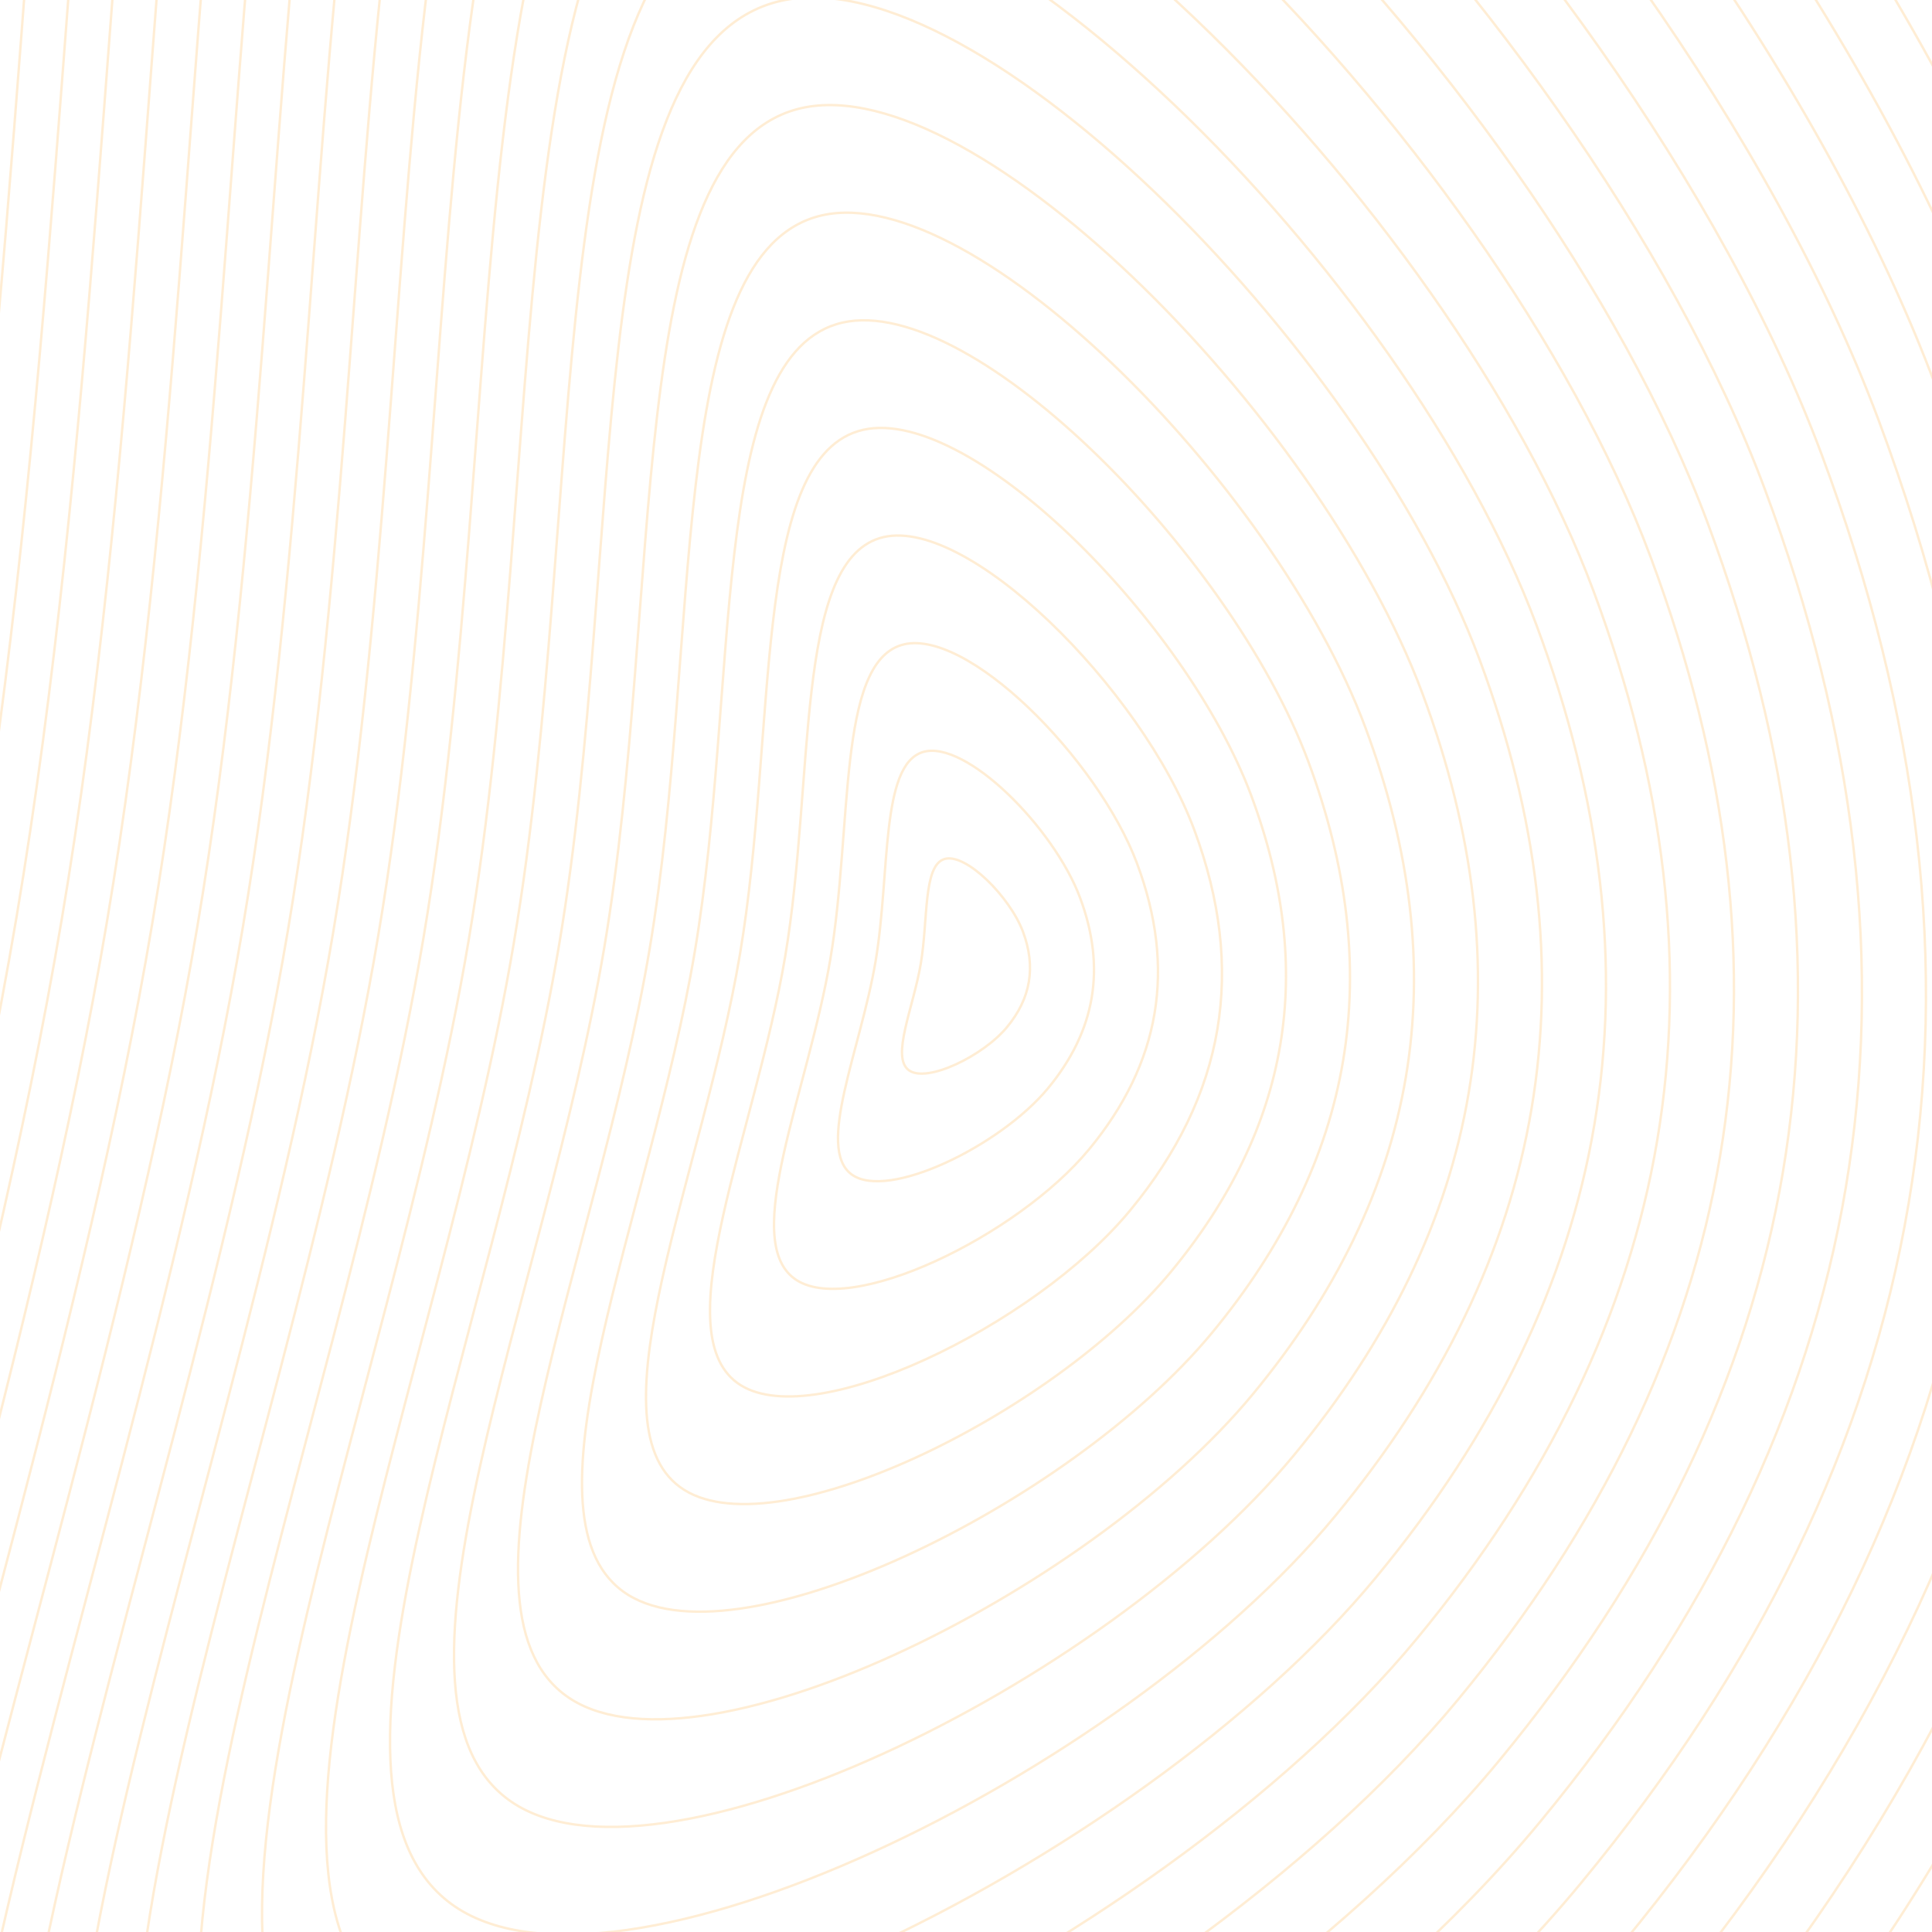
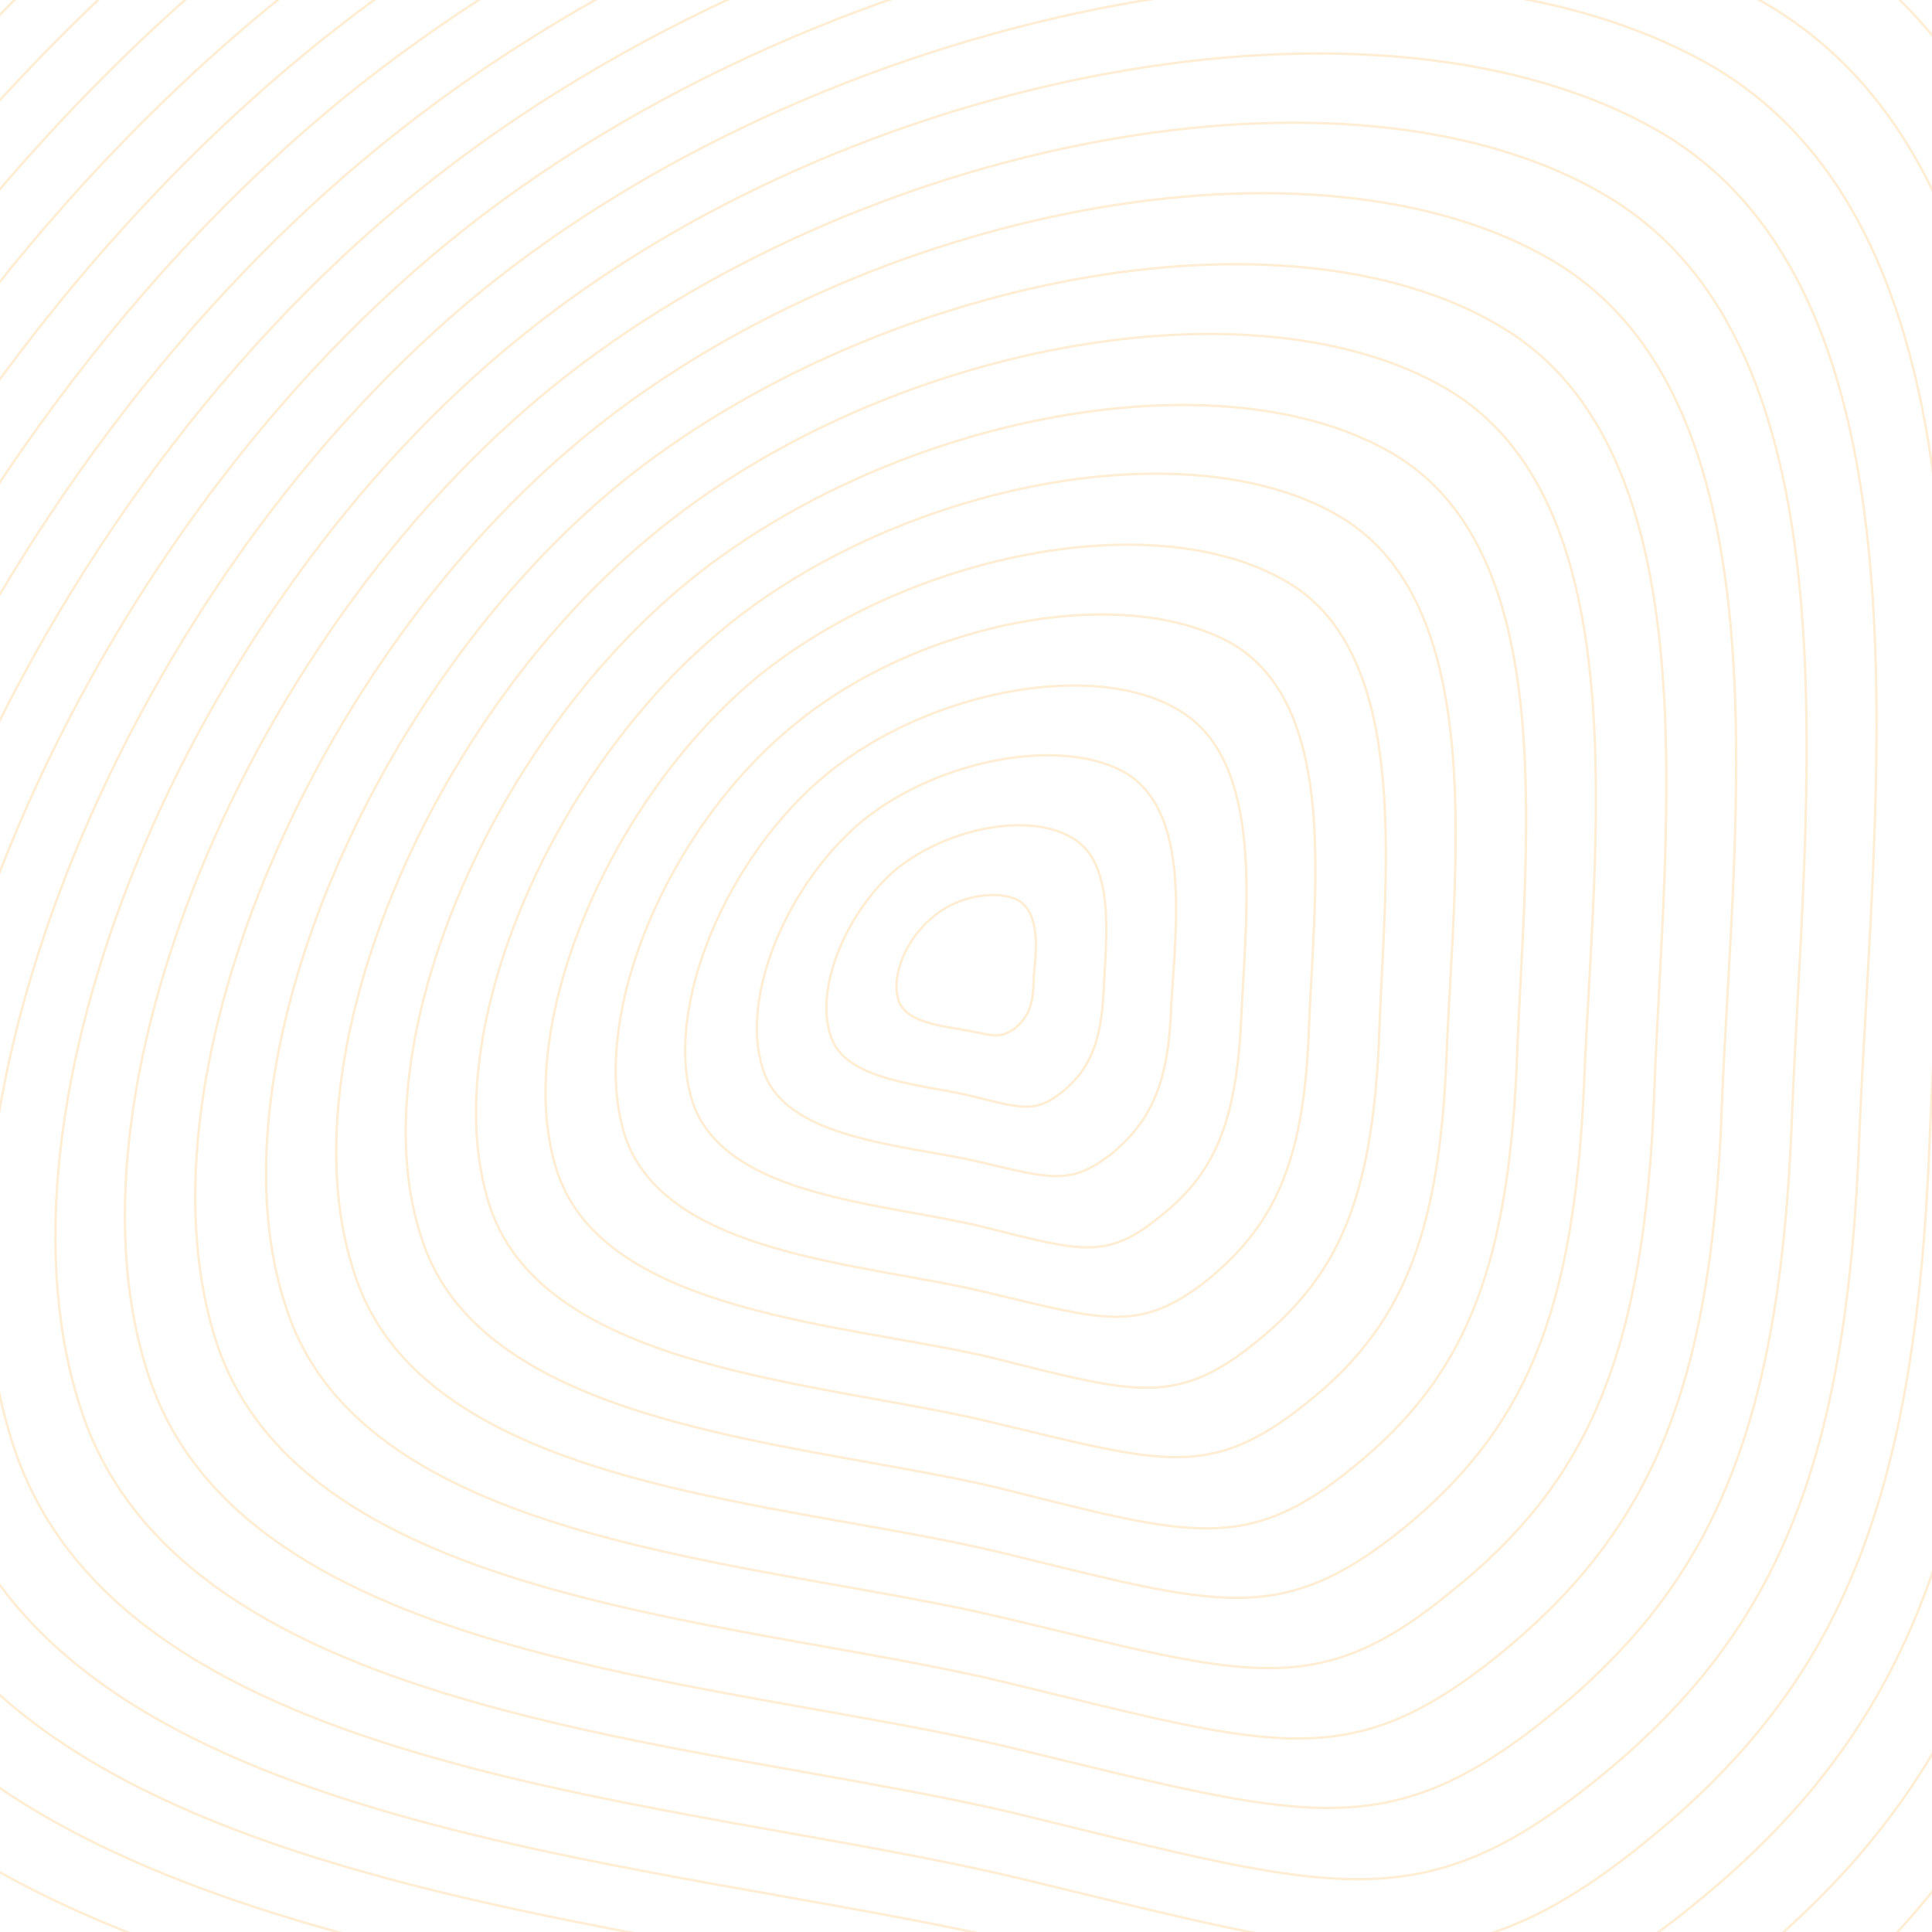
- <svg xmlns="http://www.w3.org/2000/svg" version="1.1" viewBox="0 0 800 800" opacity="0.2">
+ <svg xmlns="http://www.w3.org/2000/svg" viewBox="0 0 800 800" opacity=".2">
  <g stroke-width="1" stroke="hsl(35, 100%, 58%)" fill="none">
-     <path d="M966.92 61.2C1096.553 409.243 1043.939 721.368 807.375 1007.682C570.811 1293.996 9.881 1566.985 -168.589 1435.508C-347.059 1304.03 -122.973 813.764 -49.28 376.59C24.413 -60.583 -26.572 -597.217 185.136 -662.924C396.845 -728.63 837.287 -286.843 966.92 61.2C1096.553 409.243 1043.939 721.368 807.375 1007.682 " />
-     <path d="M943.298 75.316C1067.53 408.857 1017.109 707.977 790.401 982.362C563.693 1256.746 26.136 1518.361 -144.898 1392.362C-315.931 1266.363 -101.182 796.524 -30.56 377.566C40.062 -41.392 -8.798 -555.667 194.089 -618.635C396.976 -681.604 819.067 -258.225 943.298 75.316C1067.53 408.857 1017.109 707.977 790.401 982.362 " />
-     <path d="M919.677 89.433C1038.507 408.472 990.278 694.587 773.427 957.042C556.576 1219.496 42.391 1469.736 -121.207 1349.215C-284.804 1228.695 -79.392 779.283 -11.84 378.541C55.712 -22.201 8.976 -514.116 203.042 -574.347C397.108 -634.578 800.846 -229.606 919.677 89.433C1038.507 408.472 990.278 694.587 773.427 957.042 " />
-     <path d="M896.055 103.55C1009.484 408.087 963.447 681.197 756.453 931.722C549.459 1182.247 58.646 1421.112 -97.515 1306.069C-253.676 1191.027 -57.601 762.043 6.88 379.517C71.361 -3.01 26.749 -472.565 211.994 -530.058C397.239 -587.551 782.626 -200.988 896.055 103.55C1009.484 408.087 963.447 681.197 756.453 931.722 " />
-     <path d="M872.433 117.666C980.461 407.702 936.616 667.806 739.479 906.402C542.342 1144.997 74.901 1372.488 -73.824 1262.923C-222.549 1153.359 -35.811 744.803 25.6 380.492C87.011 16.181 44.523 -431.014 220.947 -485.77C397.37 -540.525 764.406 -172.369 872.433 117.666C980.461 407.702 936.616 667.806 739.479 906.402 " />
-     <path d="M848.812 131.783C951.438 407.317 909.785 654.416 722.505 881.081C535.225 1107.747 91.156 1323.863 -50.133 1219.777C-191.422 1115.691 -14.02 727.563 44.32 381.467C102.66 35.372 62.297 -389.464 229.899 -441.481C397.502 -493.499 746.186 -143.751 848.812 131.783C951.438 407.317 909.785 654.416 722.505 881.081 " />
-     <path d="M825.19 145.9C922.415 406.932 882.954 641.026 705.531 855.761C528.108 1070.497 107.411 1275.239 -26.442 1176.631C-160.294 1078.023 7.77 710.323 63.04 382.443C118.309 54.563 80.071 -347.913 238.852 -397.193C397.633 -446.473 727.965 -115.132 825.19 145.9C922.415 406.932 882.954 641.026 705.531 855.761 " />
-     <path d="M801.568 160.016C893.392 406.547 856.124 627.635 688.557 830.441C520.991 1033.247 123.666 1226.614 -2.751 1133.485C-129.167 1040.355 29.561 693.083 81.76 383.418C133.959 73.754 97.845 -306.362 247.805 -352.904C397.765 -399.446 709.745 -86.514 801.568 160.016C893.392 406.547 856.124 627.635 688.557 830.441 " />
-     <path d="M777.947 174.133C864.369 406.162 829.293 614.245 671.583 805.121C513.874 995.997 139.921 1177.99 20.941 1090.339C-98.039 1002.687 51.351 675.842 100.48 384.394C149.608 92.945 115.619 -264.811 256.757 -308.616C397.896 -352.42 691.525 -57.895 777.947 174.133C864.369 406.162 829.293 614.245 671.583 805.121 " />
-     <path d="M754.325 188.25C835.346 405.777 802.462 600.855 654.609 779.801C506.757 958.747 156.175 1129.366 44.632 1047.192C-66.912 965.019 73.142 658.602 119.2 385.369C165.258 112.136 133.392 -223.261 265.71 -264.327C398.028 -305.394 673.304 -29.277 754.325 188.25C835.346 405.777 802.462 600.855 654.609 779.801 " />
-     <path d="M730.703 202.366C806.323 405.391 775.631 587.464 637.635 754.481C499.64 921.498 172.431 1080.741 68.323 1004.046C-35.784 927.351 94.933 641.362 137.92 386.344C180.907 131.327 151.166 -181.71 274.663 -220.039C398.159 -258.368 655.084 -0.659 730.703 202.366C806.323 405.391 775.631 587.464 637.635 754.481 " />
-     <path d="M707.082 216.483C777.3 405.006 748.8 574.074 620.661 729.161C492.522 884.248 188.685 1032.117 92.014 960.9C-4.657 889.683 116.723 624.122 156.64 387.32C196.557 150.518 168.94 -140.159 283.615 -175.75C398.291 -211.341 636.864 27.96 707.082 216.483C777.3 405.006 748.8 574.074 620.661 729.161 " />
-     <path d="M683.46 230.6C748.277 404.621 721.97 560.684 603.687 703.841C485.405 846.998 204.94 983.493 115.706 917.754C26.471 852.015 138.514 606.882 175.36 388.295C212.206 169.709 186.714 -98.609 292.568 -131.462C398.422 -164.315 618.643 56.578 683.46 230.6C748.277 404.621 721.97 560.684 603.687 703.841 " />
-     <path d="M659.838 244.717C719.253 404.236 695.139 547.293 586.713 678.521C478.288 809.748 221.195 934.868 139.397 874.608C57.598 814.347 160.304 589.642 194.08 389.271C227.856 188.9 204.488 -57.058 301.521 -87.173C398.554 -117.289 600.423 85.197 659.838 244.717C719.253 404.236 695.139 547.293 586.713 678.521 " />
-     <path d="M636.217 258.833C690.23 403.851 668.308 533.903 569.74 653.201C471.171 772.498 237.45 886.244 163.088 831.462C88.726 776.679 182.095 572.402 212.8 390.246C243.505 208.091 222.262 -15.507 310.473 -42.885C398.685 -70.262 582.203 113.815 636.217 258.833C690.23 403.851 668.308 533.903 569.74 653.201 " />
-     <path d="M612.595 272.95C661.207 403.466 641.477 520.513 552.766 627.881C464.054 735.248 253.705 837.619 186.779 788.315C119.853 739.011 203.885 555.161 231.52 391.221C259.155 227.281 240.035 26.044 319.426 1.404C398.817 -23.236 563.983 142.434 612.595 272.95C661.207 403.466 641.477 520.513 552.766 627.881 " />
-     <path d="M588.973 287.067C632.184 403.081 614.646 507.123 535.792 602.561C456.937 697.999 269.96 788.995 210.47 745.169C150.98 701.343 225.676 537.921 250.24 392.197C274.804 246.472 257.809 67.594 328.379 45.692C398.948 23.79 545.762 171.052 588.973 287.067C632.184 403.081 614.646 507.123 535.792 602.561 " />
-     <path d="M565.352 301.183C603.161 402.696 587.816 493.732 518.818 577.241C449.82 660.749 286.215 740.371 234.162 702.023C182.108 663.676 247.466 520.681 268.96 393.172C290.454 265.663 275.583 109.145 337.331 89.981C399.08 70.816 527.542 199.671 565.352 301.183C603.161 402.696 587.816 493.732 518.818 577.241 " />
-     <path d="M541.73 315.3C574.138 402.311 560.985 480.342 501.844 551.92C442.703 623.499 302.47 691.746 257.853 658.877C213.235 626.008 269.257 503.441 287.68 394.148C306.103 284.854 293.357 150.696 346.284 134.269C399.211 117.843 509.322 228.289 541.73 315.3C574.138 402.311 560.985 480.342 501.844 551.92 " />
-     <path d="M518.108 329.417C545.115 401.926 534.154 466.952 484.87 526.6C435.586 586.249 318.725 643.122 281.544 615.731C244.363 588.34 291.047 486.201 306.4 395.123C321.753 304.045 311.131 192.246 355.237 178.558C399.343 164.869 491.101 256.908 518.108 329.417C545.115 401.926 534.154 466.952 484.87 526.6 " />
-     <path d="M494.487 343.533C516.092 401.54 507.323 453.561 467.896 501.28C428.468 548.999 334.98 594.498 305.235 572.585C275.49 550.672 312.838 468.961 325.12 396.098C337.402 323.236 328.905 233.797 364.189 222.846C399.474 211.895 472.881 285.526 494.487 343.533C516.092 401.54 507.323 453.561 467.896 501.28 " />
-     <path d="M470.865 357.65C487.069 401.155 480.492 440.171 450.922 475.96C421.351 511.749 351.235 545.873 328.926 529.438C306.618 513.004 334.628 451.72 343.84 397.074C353.052 342.427 346.678 275.348 373.142 267.135C399.606 258.921 454.661 314.145 470.865 357.65C487.069 401.155 480.492 440.171 450.922 475.96 " />
-     <path d="M447.243 371.767C458.046 400.77 453.662 426.781 433.948 450.64C414.234 474.5 367.49 497.249 352.618 486.292C337.745 475.336 356.419 434.48 362.56 398.049C368.701 361.618 364.452 316.899 382.095 311.423C399.737 305.947 436.441 342.763 447.243 371.767C458.046 400.77 453.662 426.781 433.948 450.64 " />
-     <path d="M423.622 385.883C429.023 400.385 426.831 413.39 416.974 425.32C407.117 437.25 383.745 448.624 376.309 443.146C368.873 437.668 378.209 417.24 381.28 399.025C384.351 380.809 382.226 358.449 391.047 355.712C399.869 352.974 418.22 371.382 423.622 385.883C429.023 400.385 426.831 413.39 416.974 425.32 " />
+     <path d="M1340 572c-14 361-93 533-277 683-185 150-277 116-609 36s-874-97-983-420C-638 547-416 21-71-260c346-281 907-389 1201-216s224 688 210 1048c-14 361-93 533-277 683" />
+     <path d="M1311 567c-13 350-89 517-268 662-179 146-269 113-591 35-321-77-847-94-953-408C-607 543-392 32-56-240c335-272 879-378 1164-210 285 169 217 667 203 1017-13 350-89 517-268 662" />
+     <path d="M1283 562c-13 339-87 501-260 641-174 141-261 110-572 34-312-75-821-91-924-395C-575 539-367 44-42-220c324-264 852-366 1128-203s210 646 197 985-87 501-260 641" />
+     <path d="M1254 557c-12 328-84 484-251 620-168 137-252 106-554 33-301-72-794-88-893-382C-544 534-342 55-28-200s824-354 1092-196c267 157 203 625 190 953-12 328-84 484-251 620" />
+     <path d="M1226 551c-12 317-81 469-243 601-163 131-244 102-536 31-291-70-767-85-863-369s99-747 402-994c304-247 797-342 1055-190 259 152 197 605 185 921-12 317-81 469-243 601" />
+     <path d="M1197 546c-12 306-78 453-235 580-156 127-235 98-516 30-282-68-741-82-834-357-93-274 95-721 389-959 293-238 769-330 1018-183 250 147 190 583 178 889s-78 453-235 580" />
+     <path d="M1169 541c-12 295-76 436-227 559-151 122-226 95-498 29-271-65-715-79-804-344-89-264 92-695 375-925s742-319 982-177c241 142 183 563 172 858-12 295-76 436-227 559" />
+     <path d="M1140 536c-11 284-72 420-218 538-145 118-218 91-479 28-262-63-689-77-775-331-86-255 89-670 361-891s715-307 946-170c232 136 176 542 165 826s-72 420-218 538" />
+     <path d="M1112 531c-11 273-70 403-210 517-140 113-210 88-461 27-251-60-662-74-745-318-83-245 86-644 347-857 262-213 687-295 910-164 223 132 169 521 159 795-11 273-70 403-210 517" />
+     <path d="M1083 525c-10 263-67 388-201 497s-202 85-443 26c-241-58-635-71-715-306-79-235 82-618 334-822 251-204 659-283 873-157s163 500 152 762c-10 263-67 388-201 497" />
+     <path d="M1055 520c-10 252-64 372-193 476s-193 81-424 25-609-68-685-293c-77-225 78-592 319-788s632-271 837-151c205 121 156 480 146 731-10 252-64 372-193 476" />
+     <path d="M1026 515c-9 240-61 355-184 455s-185 78-406 24c-221-53-582-65-655-280-73-216 75-567 305-754 231-187 605-260 801-144s149 458 139 699c-9 240-61 355-184 455" />
+     <path d="M998 510c-9 229-59 339-176 434-118 96-177 74-388 23s-556-62-625-267c-70-206 72-541 291-720 220-179 578-248 765-138 186 111 142 438 133 668-9 229-59 339-176 434" />
+     <path d="M970 504c-9 219-56 324-168 414-112 91-168 71-369 22-201-48-530-59-596-255S-95 170 115 0c209-170 549-236 727-131s136 417 128 635c-9 219-56 324-168 414" />
+     <path d="M941 499c-8 208-53 307-159 393-107 87-160 67-351 21s-503-56-566-242 65-489 264-651 522-224 691-124C989-5 949 292 941 499c-8 208-53 307-159 393" />
+     <path d="M913 494c-8 197-51 291-151 372-101 82-152 64-333 20-180-43-476-53-536-229-59-177 62-464 250-617C332-113 638-172 798-78c160 95 122 375 115 572-8 197-51 291-151 372" />
+     <path d="M884 489c-7 186-47 274-142 352-96 77-143 59-314 18S-22 809-79 642c-56-166 58-437 237-582C336-85 625-141 776-51c151 89 115 354 108 540s-47 274-142 352" />
+     <path d="M856 484c-7 174-45 258-135 331-89 72-134 56-295 17S3 785-50 628 4 216 172 80C339-56 611-109 754-25c142 84 108 334 102 509-7 174-45 258-135 331" />
+     <path d="M827 478c-6 164-42 243-126 311s-126 53-276 16C274 769 27 761-22 614c-50-147 51-386 208-514S598-77 732 2c133 79 101 312 95 476s-42 243-126 311" />
+     <path d="M799 473c-6 153-39 226-118 290-78 63-117 49-258 15S52 737 6 600s48-361 194-480C347 1 585-45 710 28c124 74 95 292 89 445s-39 226-118 290" />
+     <path d="M770 468c-5 142-36 210-109 269s-109 46-240 14C291 720 77 713 34 585-9 458 78 251 215 140 351 29 572-13 688 55c115 68 88 271 82 413-5 142-36 210-109 269" />
+     <path d="M742 463c-5 131-34 194-101 248s-101 42-221 13c-121-29-318-35-358-153-40-117 41-309 167-411S559 18 665 81c107 63 82 251 77 382s-34 194-101 248" />
+     <path d="M713 457c-4 121-31 178-92 228-62 50-92 39-203 12S127 665 90 557c-36-108 38-283 153-377s302-130 400-72 75 229 70 349c-4 121-31 178-92 228" />
+     <path d="M685 452c-4 110-28 162-84 207-56 46-84 35-185 11-100-24-264-29-297-127-34-98 34-258 138-343 105-85 275-118 364-65 89 52 68 208 64 317-4 110-28 162-84 207" />
+     <path d="M656 447c-4 98-25 145-75 186-51 41-76 32-166 10-91-22-239-26-268-115-30-88 30-231 125-308 94-77 247-106 327-59s61 188 57 286-25 145-75 186" />
+     <path d="M628 442c-4 87-23 129-67 165-45 37-68 29-148 9-80-19-212-24-238-102-27-78 27-206 111-274s220-94 291-52 54 166 51 254c-4 87-23 129-67 165" />
+     <path d="M599 437c-3 76-19 113-58 144-40 32-59 25-130 8-70-17-185-21-208-89-23-69 24-180 97-240s193-83 255-46 47 146 44 223c-3 76-19 113-58 144" />
+     <path d="M571 431c-3 66-17 97-50 124-34 28-51 22-111 7-60-14-159-18-179-76-20-59 21-155 83-206 63-51 165-71 219-39 53 31 40 125 38 190-3 66-17 97-50 124" />
+     <path d="M542 426c-2 55-14 81-42 104-28 22-42 17-92 5s-132-15-149-64c-16-49 17-128 70-171 52-43 137-59 182-33 44 27 33 104 31 159s-14 81-42 104" />
+     <path d="M514 421c-2 44-11 65-34 83-22 18-33 14-73 4-41-10-106-12-120-51-13-39 14-103 56-137s110-47 145-26c36 21 28 83 26 127s-11 65-34 83" />
+     <path d="M485 416c-1 32-8 48-25 62-17 13-25 10-55 3s-80-9-89-38c-10-30 10-77 41-103 32-26 83-35 109-20 27 16 21 63 19 96-1 32-8 48-25 62" />
+     <path d="M457 410c-1 22-6 33-17 42s-17 7-37 2-53-6-59-25c-7-20 7-52 27-69 21-17 55-24 73-13 18 10 14 42 13 63-1 22-6 33-17 42" />
+     <path d="M428 405c0 11-2 16-8 21-6 4-8 3-18 1s-27-3-30-13 3-25 14-34c10-9 27-12 36-7 9 6 7 21 6 32 0 11-2 16-8 21" />
  </g>
</svg>
